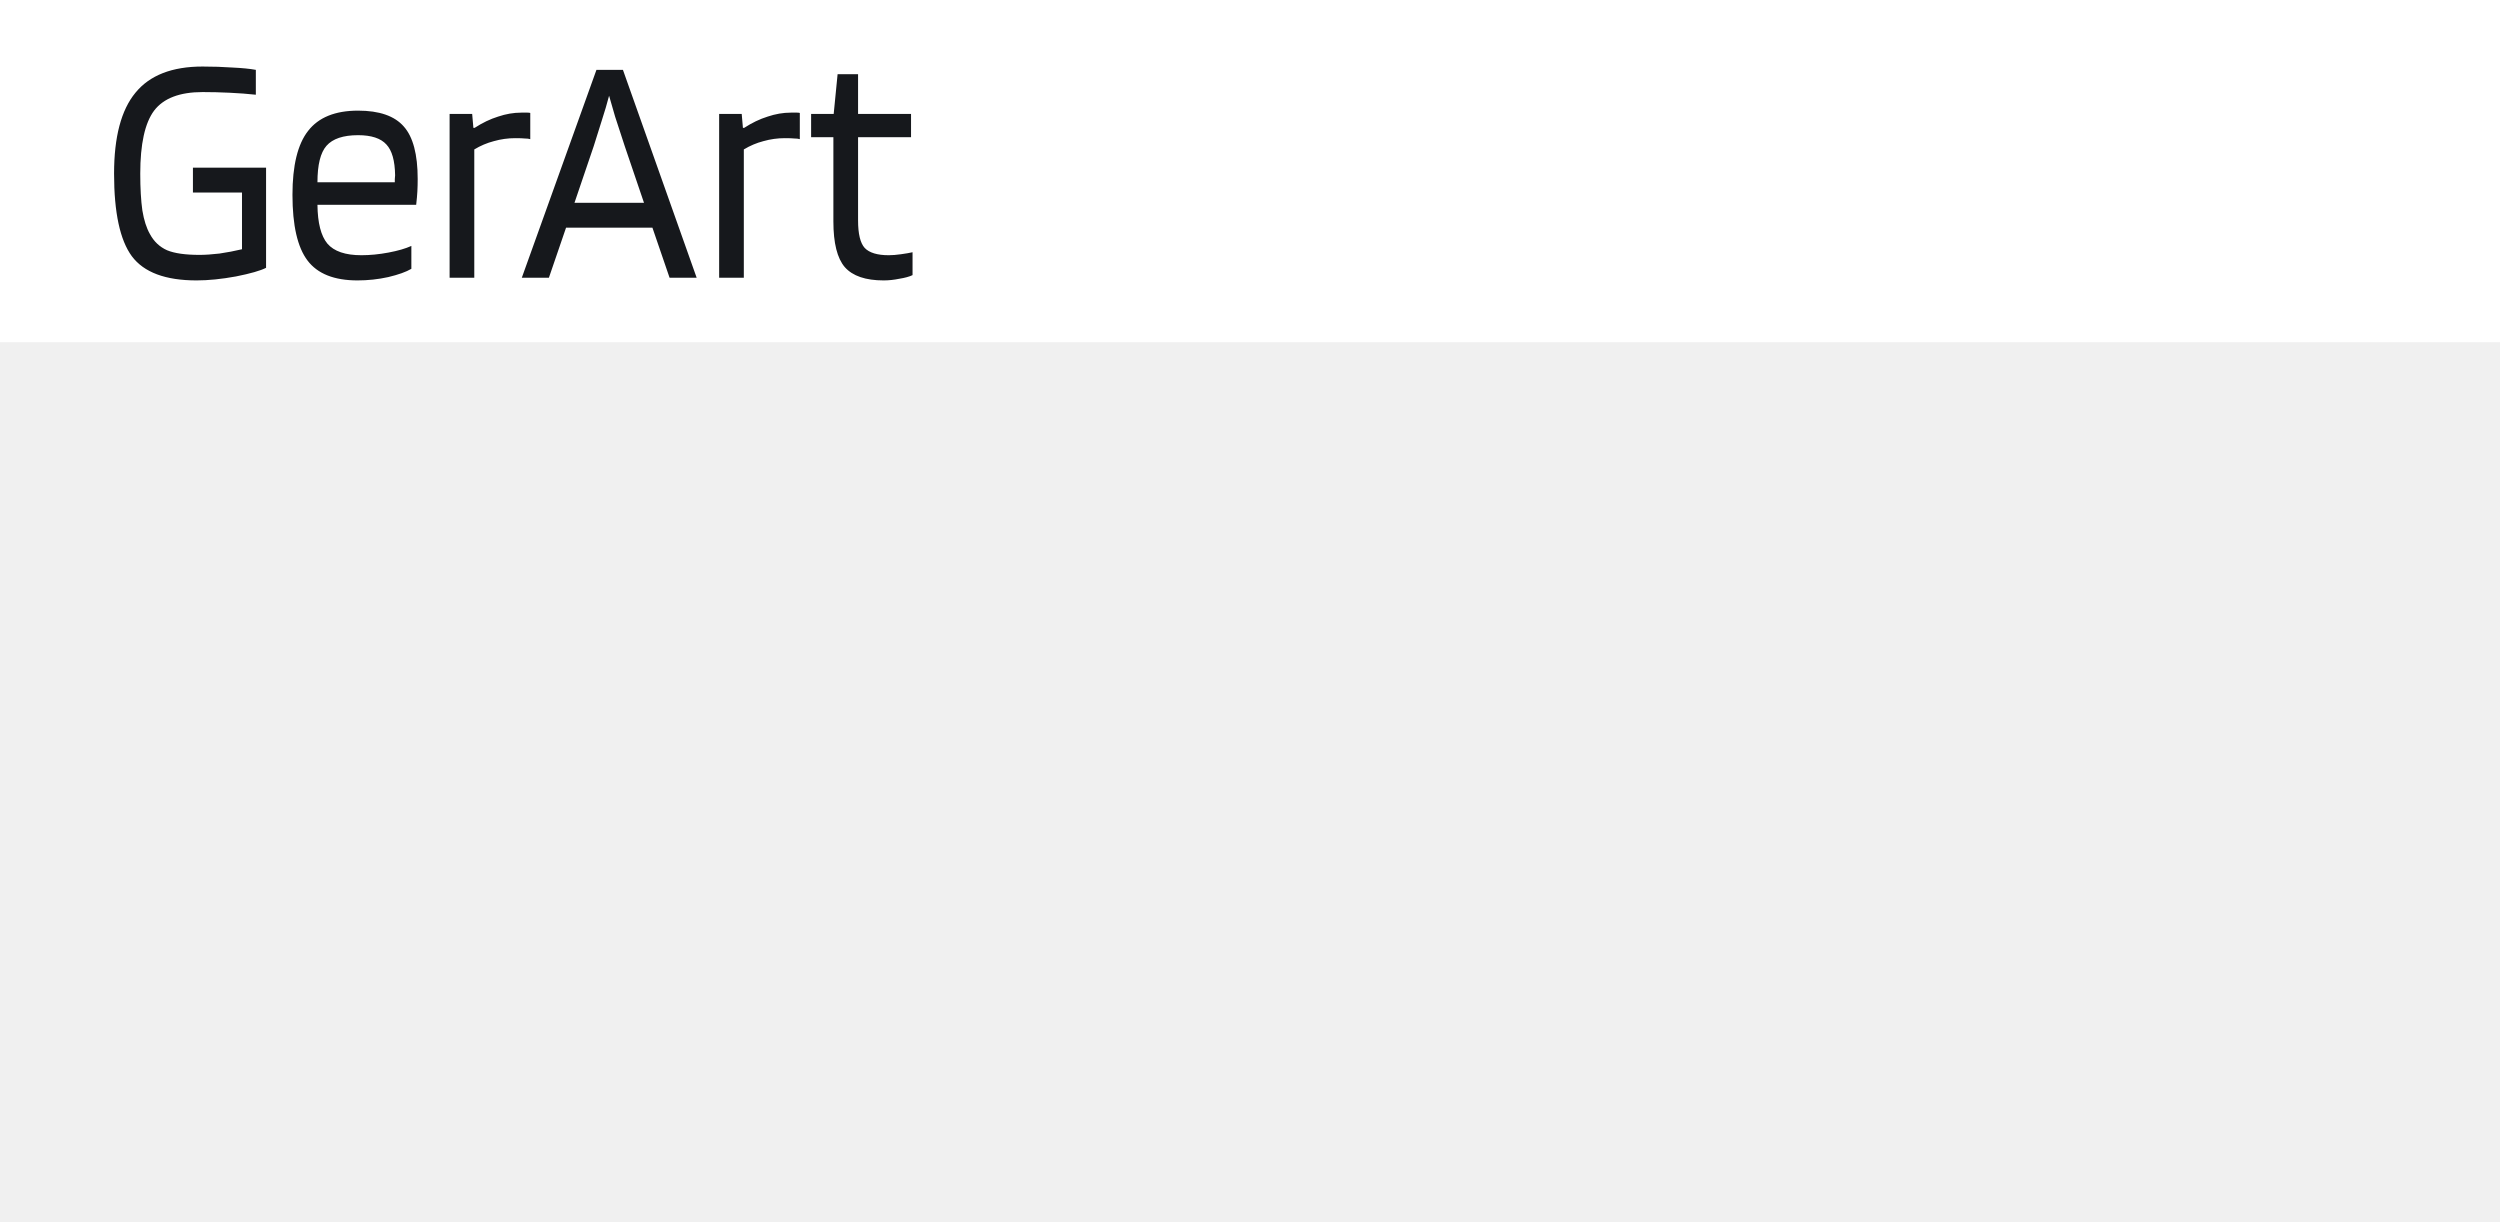
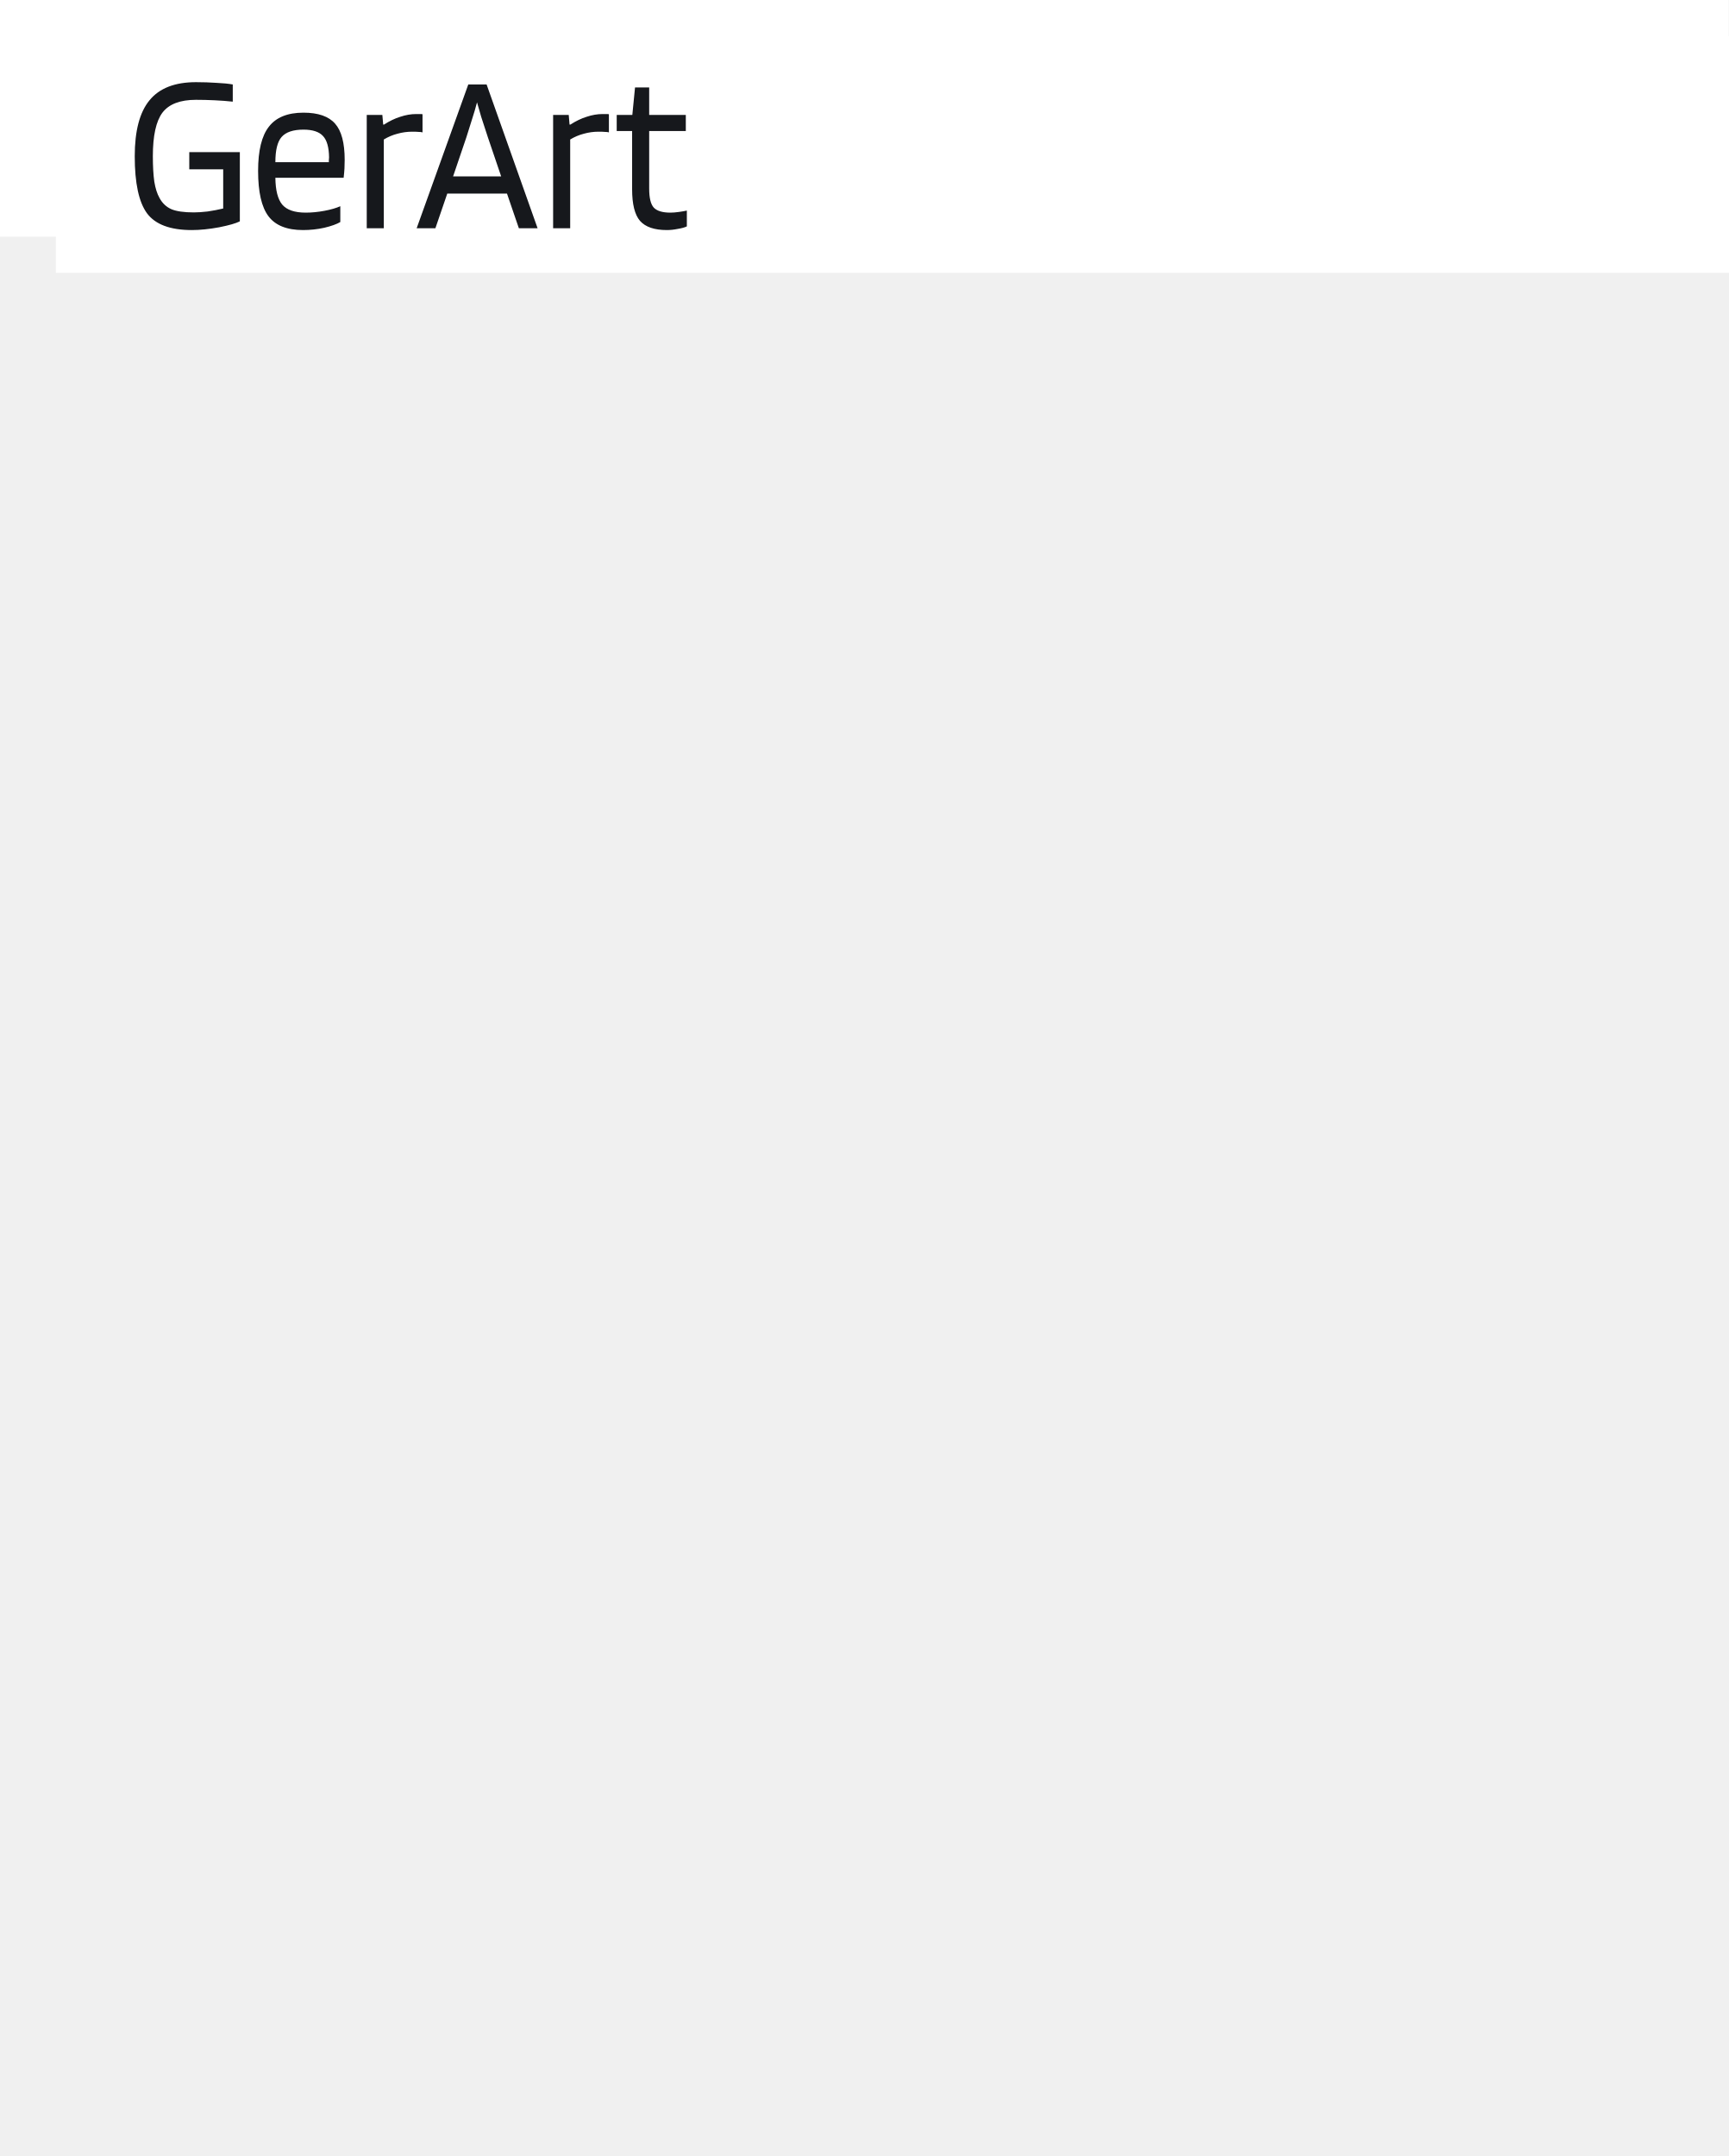
- <svg xmlns="http://www.w3.org/2000/svg" width="526" height="257" viewBox="0 0 526 257" fill="none">
-   <path d="M526 0H0V72H526V0Z" fill="white" />
-   <path d="M50.915 40.512H40.592V35.279H55.981V56.349C54.799 56.953 52.688 57.558 49.648 58.163C46.609 58.721 43.843 59 41.352 59C34.808 59 30.27 57.302 27.736 53.907C25.245 50.512 24 44.721 24 36.535C24 28.814 25.499 23.14 28.496 19.512C31.494 15.837 36.201 14 42.619 14C44.814 14 46.904 14.07 48.889 14.209C50.915 14.303 52.562 14.465 53.828 14.698V19.93C52.139 19.744 50.303 19.605 48.319 19.512C46.377 19.418 44.477 19.372 42.619 19.372C37.806 19.372 34.407 20.674 32.423 23.279C30.481 25.884 29.51 30.302 29.51 36.535C29.51 39.605 29.658 42.186 29.953 44.279C30.291 46.326 30.818 47.977 31.536 49.233C32.381 50.814 33.584 51.953 35.146 52.651C36.708 53.303 38.988 53.628 41.986 53.628C43.167 53.628 44.561 53.535 46.165 53.349C47.77 53.116 49.353 52.814 50.915 52.442V40.512ZM86.551 51.744V56.558C85.453 57.209 83.828 57.791 81.674 58.302C79.563 58.767 77.41 59 75.215 59C70.317 59 66.813 57.605 64.702 54.814C62.591 52.023 61.535 47.419 61.535 41C61.535 34.814 62.633 30.326 64.829 27.535C67.024 24.698 70.528 23.279 75.341 23.279C79.816 23.279 83.025 24.395 84.967 26.628C86.909 28.814 87.881 32.488 87.881 37.651C87.881 38.582 87.859 39.442 87.817 40.233C87.775 41.023 87.691 41.977 87.564 43.093H66.792C66.834 46.907 67.531 49.628 68.882 51.256C70.275 52.884 72.66 53.698 76.038 53.698C77.853 53.698 79.753 53.512 81.738 53.139C83.722 52.767 85.326 52.302 86.551 51.744ZM83.131 36.884C83.089 33.814 82.476 31.651 81.294 30.395C80.112 29.093 78.128 28.442 75.341 28.442C72.217 28.442 70 29.186 68.692 30.674C67.425 32.116 66.792 34.675 66.792 38.349H83.067C83.067 38.256 83.067 38.046 83.067 37.721C83.11 37.349 83.131 37.07 83.131 36.884ZM99.79 58.442H94.596V23.977H99.346L99.6 26.907H99.853C101.499 25.837 103.146 25.047 104.792 24.535C106.439 23.977 108.064 23.698 109.669 23.698C110.344 23.698 110.787 23.698 110.999 23.698C111.252 23.698 111.442 23.721 111.569 23.767V29.279C111.273 29.186 110.893 29.14 110.429 29.14C110.007 29.093 109.331 29.07 108.402 29.07C106.882 29.07 105.384 29.279 103.906 29.698C102.471 30.07 101.098 30.651 99.79 31.442V58.442ZM115.486 58.442H109.786L125.492 14.698H131.065L146.58 58.442H140.881L137.271 47.907H119.096L115.486 58.442ZM128.152 20.14C127.73 21.768 127.223 23.488 126.632 25.302C126.083 27.116 125.513 28.93 124.922 30.744L120.869 42.674H135.498L131.445 30.744C130.6 28.186 129.925 26.116 129.418 24.535C128.954 22.954 128.532 21.489 128.152 20.14ZM156.501 58.442H151.308V23.977H156.058L156.311 26.907H156.565C158.211 25.837 159.858 25.047 161.504 24.535C163.151 23.977 164.776 23.698 166.381 23.698C167.056 23.698 167.499 23.698 167.711 23.698C167.964 23.698 168.154 23.721 168.281 23.767V29.279C167.985 29.186 167.605 29.14 167.141 29.14C166.719 29.093 166.043 29.07 165.114 29.07C163.594 29.07 162.096 29.279 160.618 29.698C159.183 30.07 157.81 30.651 156.501 31.442V58.442ZM192 53.07V57.884C191.325 58.209 190.396 58.465 189.214 58.651C188.074 58.884 186.976 59 185.92 59C182.121 59 179.397 58.07 177.751 56.209C176.146 54.349 175.344 51.14 175.344 46.581V28.86H170.658V23.977H175.408L176.231 15.605H180.537V23.977H191.683V28.86H180.537V46.372C180.537 49.209 181.002 51.14 181.931 52.163C182.902 53.186 184.59 53.698 186.997 53.698C187.757 53.698 188.622 53.628 189.594 53.488C190.607 53.349 191.409 53.209 192 53.07Z" fill="#16181C" />
+ <svg xmlns="http://www.w3.org/2000/svg" width="526" height="656" viewBox="0 0 526 656">
+   <g fill="none" fill-rule="evenodd">
+     <rect width="526" height="72" fill="#FFF" />
+     <g fill="#000" fill-rule="nonzero" transform="translate(17 11)">
+       <path d="M526 0H0V72H526V0Z" fill="white" />
+       <path d="M50.915 40.512H40.592V35.279H55.981V56.349C54.799 56.953 52.688 57.558 49.648 58.163C46.609 58.721 43.843 59 41.352 59C34.808 59 30.27 57.302 27.736 53.907C25.245 50.512 24 44.721 24 36.535C24 28.814 25.499 23.14 28.496 19.512C31.494 15.837 36.201 14 42.619 14C44.814 14 46.904 14.07 48.889 14.209C50.915 14.303 52.562 14.465 53.828 14.698V19.93C52.139 19.744 50.303 19.605 48.319 19.512C46.377 19.418 44.477 19.372 42.619 19.372C37.806 19.372 34.407 20.674 32.423 23.279C30.481 25.884 29.51 30.302 29.51 36.535C29.51 39.605 29.658 42.186 29.953 44.279C30.291 46.326 30.818 47.977 31.536 49.233C32.381 50.814 33.584 51.953 35.146 52.651C36.708 53.303 38.988 53.628 41.986 53.628C43.167 53.628 44.561 53.535 46.165 53.349C47.77 53.116 49.353 52.814 50.915 52.442V40.512ZM86.551 51.744V56.558C85.453 57.209 83.828 57.791 81.674 58.302C79.563 58.767 77.41 59 75.215 59C70.317 59 66.813 57.605 64.702 54.814C62.591 52.023 61.535 47.419 61.535 41C61.535 34.814 62.633 30.326 64.829 27.535C67.024 24.698 70.528 23.279 75.341 23.279C79.816 23.279 83.025 24.395 84.967 26.628C86.909 28.814 87.881 32.488 87.881 37.651C87.881 38.582 87.859 39.442 87.817 40.233C87.775 41.023 87.691 41.977 87.564 43.093H66.792C66.834 46.907 67.531 49.628 68.882 51.256C70.275 52.884 72.66 53.698 76.038 53.698C77.853 53.698 79.753 53.512 81.738 53.139C83.722 52.767 85.326 52.302 86.551 51.744ZM83.131 36.884C83.089 33.814 82.476 31.651 81.294 30.395C80.112 29.093 78.128 28.442 75.341 28.442C72.217 28.442 70 29.186 68.692 30.674C67.425 32.116 66.792 34.675 66.792 38.349H83.067C83.067 38.256 83.067 38.046 83.067 37.721C83.11 37.349 83.131 37.07 83.131 36.884ZM99.79 58.442H94.596V23.977H99.346L99.6 26.907H99.853C101.499 25.837 103.146 25.047 104.792 24.535C106.439 23.977 108.064 23.698 109.669 23.698C110.344 23.698 110.787 23.698 110.999 23.698C111.252 23.698 111.442 23.721 111.569 23.767V29.279C111.273 29.186 110.893 29.14 110.429 29.14C110.007 29.093 109.331 29.07 108.402 29.07C106.882 29.07 105.384 29.279 103.906 29.698C102.471 30.07 101.098 30.651 99.79 31.442V58.442ZM115.486 58.442H109.786L125.492 14.698H131.065L146.58 58.442H140.881L137.271 47.907H119.096L115.486 58.442ZM128.152 20.14C127.73 21.768 127.223 23.488 126.632 25.302C126.083 27.116 125.513 28.93 124.922 30.744L120.869 42.674H135.498L131.445 30.744C130.6 28.186 129.925 26.116 129.418 24.535C128.954 22.954 128.532 21.489 128.152 20.14ZM156.501 58.442H151.308V23.977H156.058L156.311 26.907H156.565C158.211 25.837 159.858 25.047 161.504 24.535C163.151 23.977 164.776 23.698 166.381 23.698C167.056 23.698 167.499 23.698 167.711 23.698C167.964 23.698 168.154 23.721 168.281 23.767V29.279C167.985 29.186 167.605 29.14 167.141 29.14C166.719 29.093 166.043 29.07 165.114 29.07C163.594 29.07 162.096 29.279 160.618 29.698C159.183 30.07 157.81 30.651 156.501 31.442V58.442ZM192 53.07V57.884C191.325 58.209 190.396 58.465 189.214 58.651C188.074 58.884 186.976 59 185.92 59C182.121 59 179.397 58.07 177.751 56.209C176.146 54.349 175.344 51.14 175.344 46.581V28.86H170.658V23.977H175.408L176.231 15.605H180.537V23.977H191.683V28.86H180.537V46.372C180.537 49.209 181.002 51.14 181.931 52.163C182.902 53.186 184.59 53.698 186.997 53.698C187.757 53.698 188.622 53.628 189.594 53.488C190.607 53.349 191.409 53.209 192 53.07Z" fill="#16181C" />
+     </g>
+   </g>
</svg>
